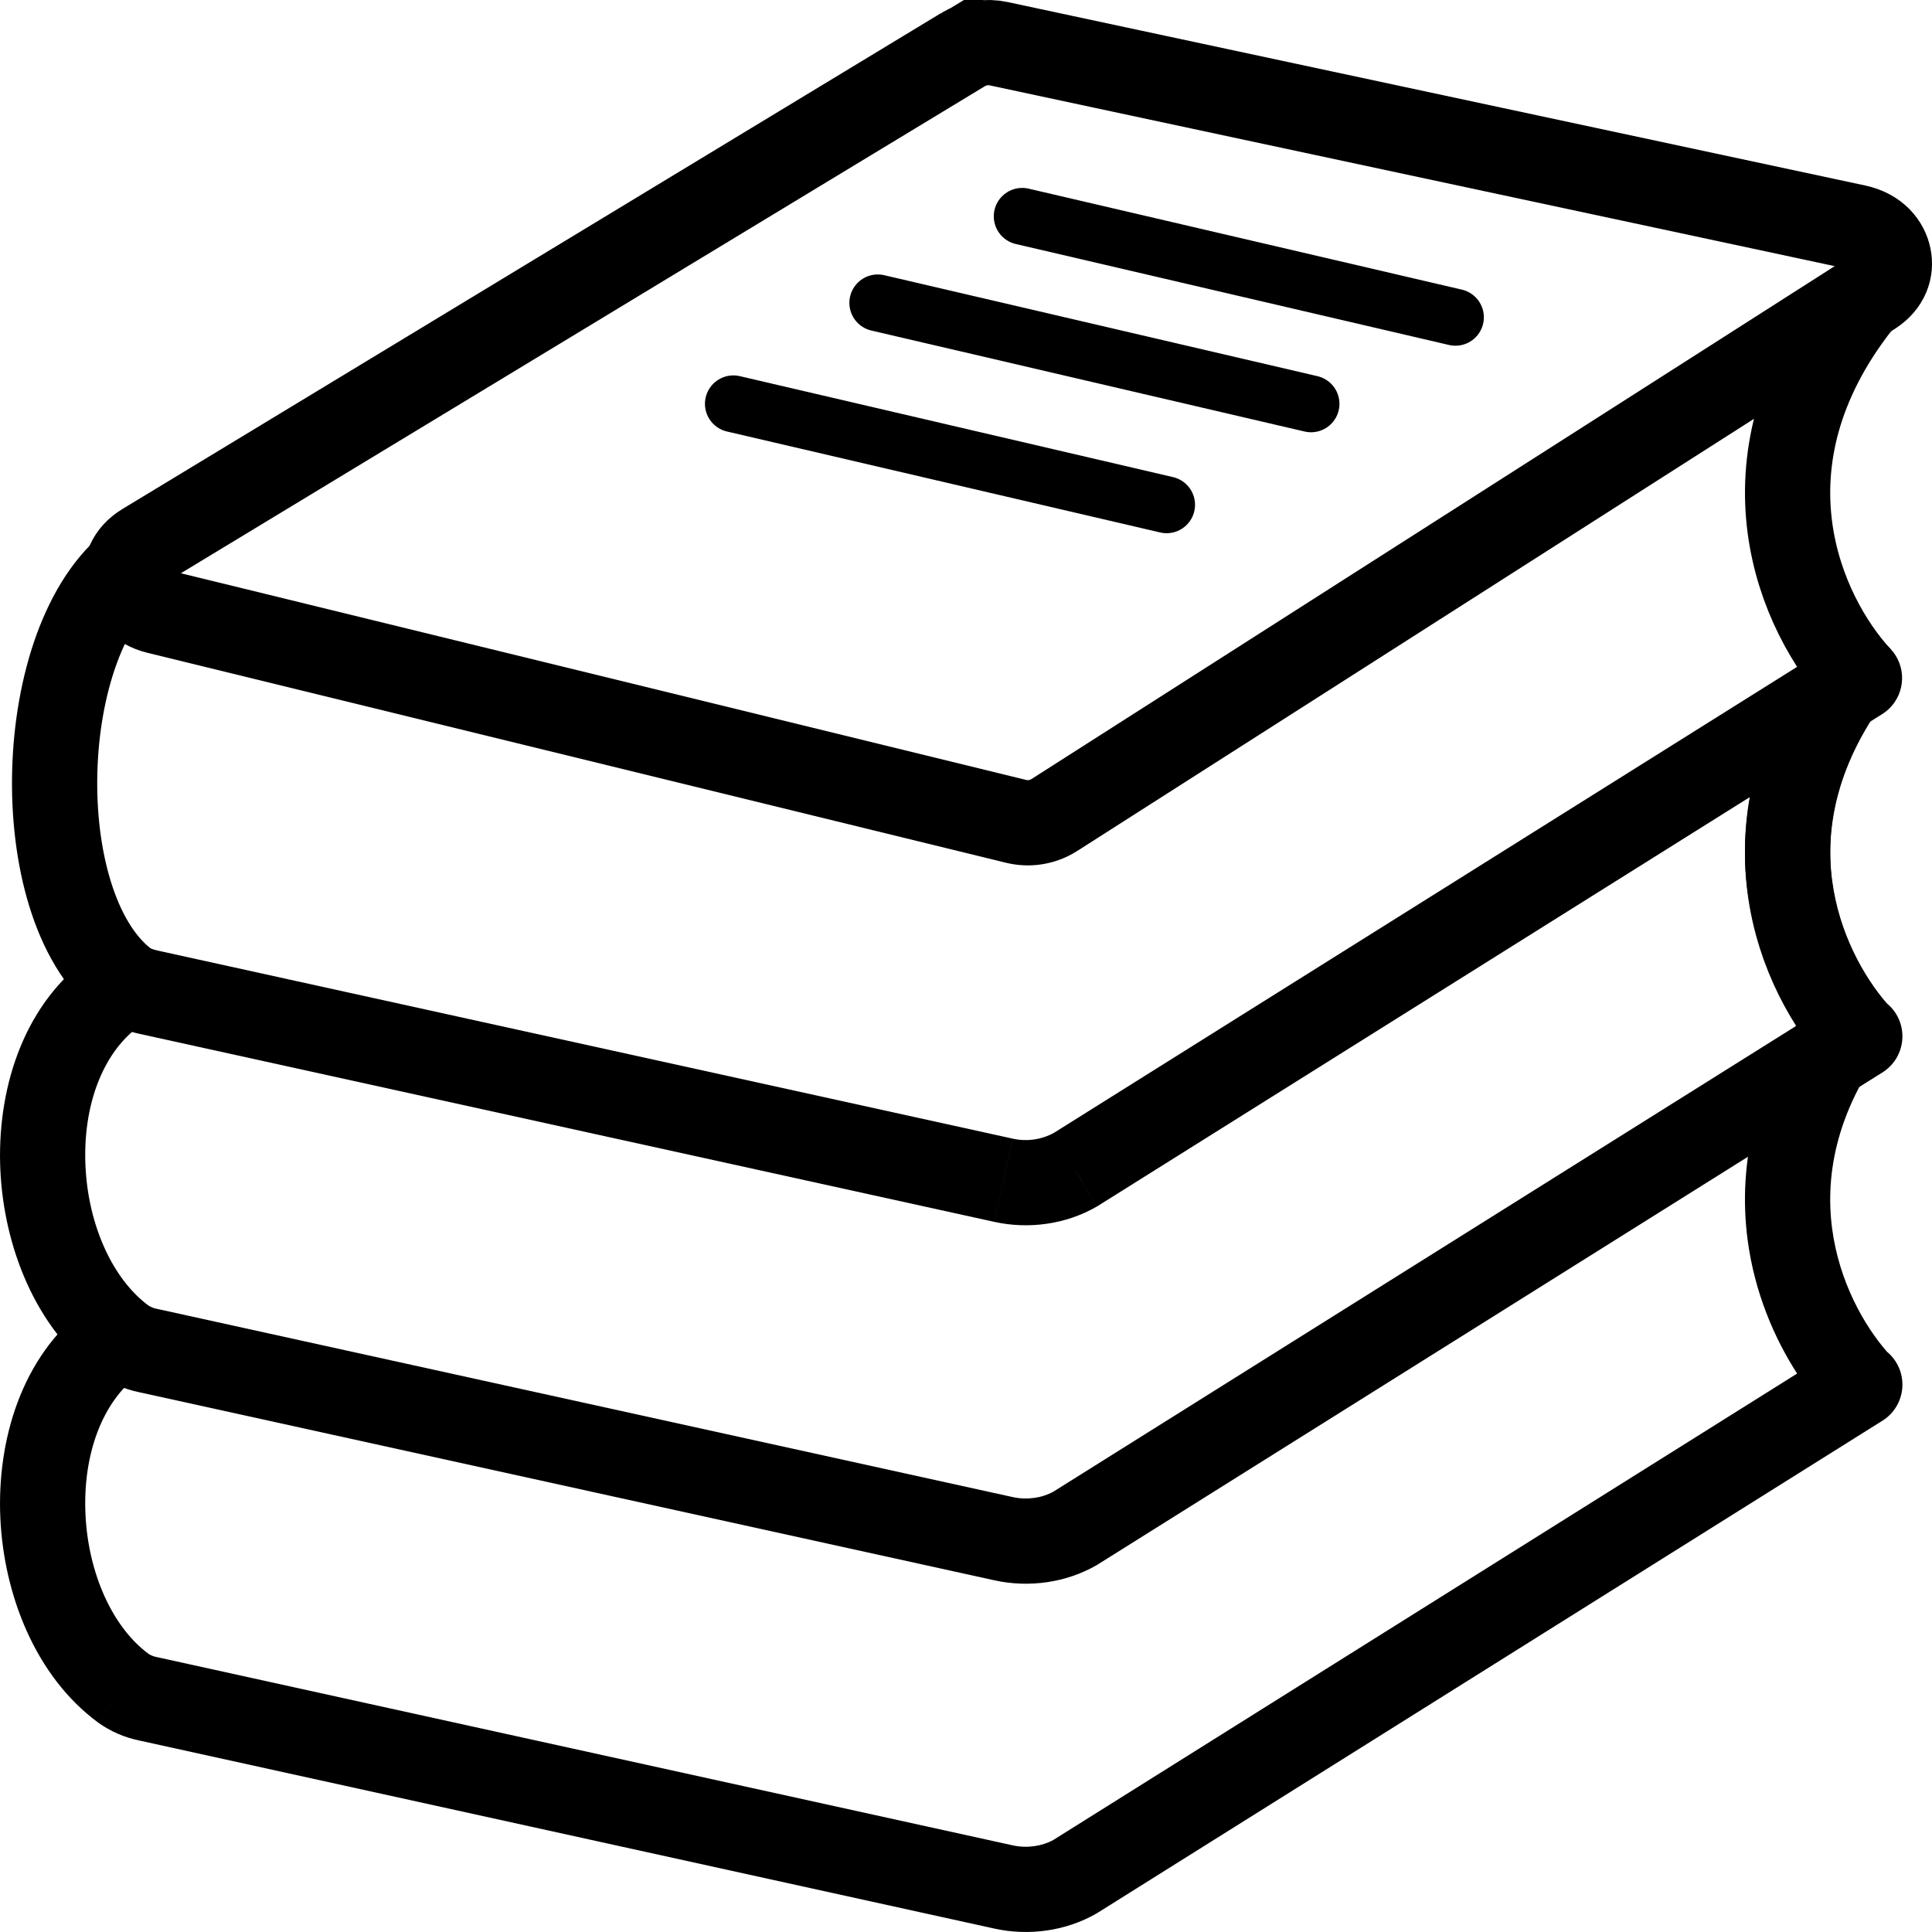
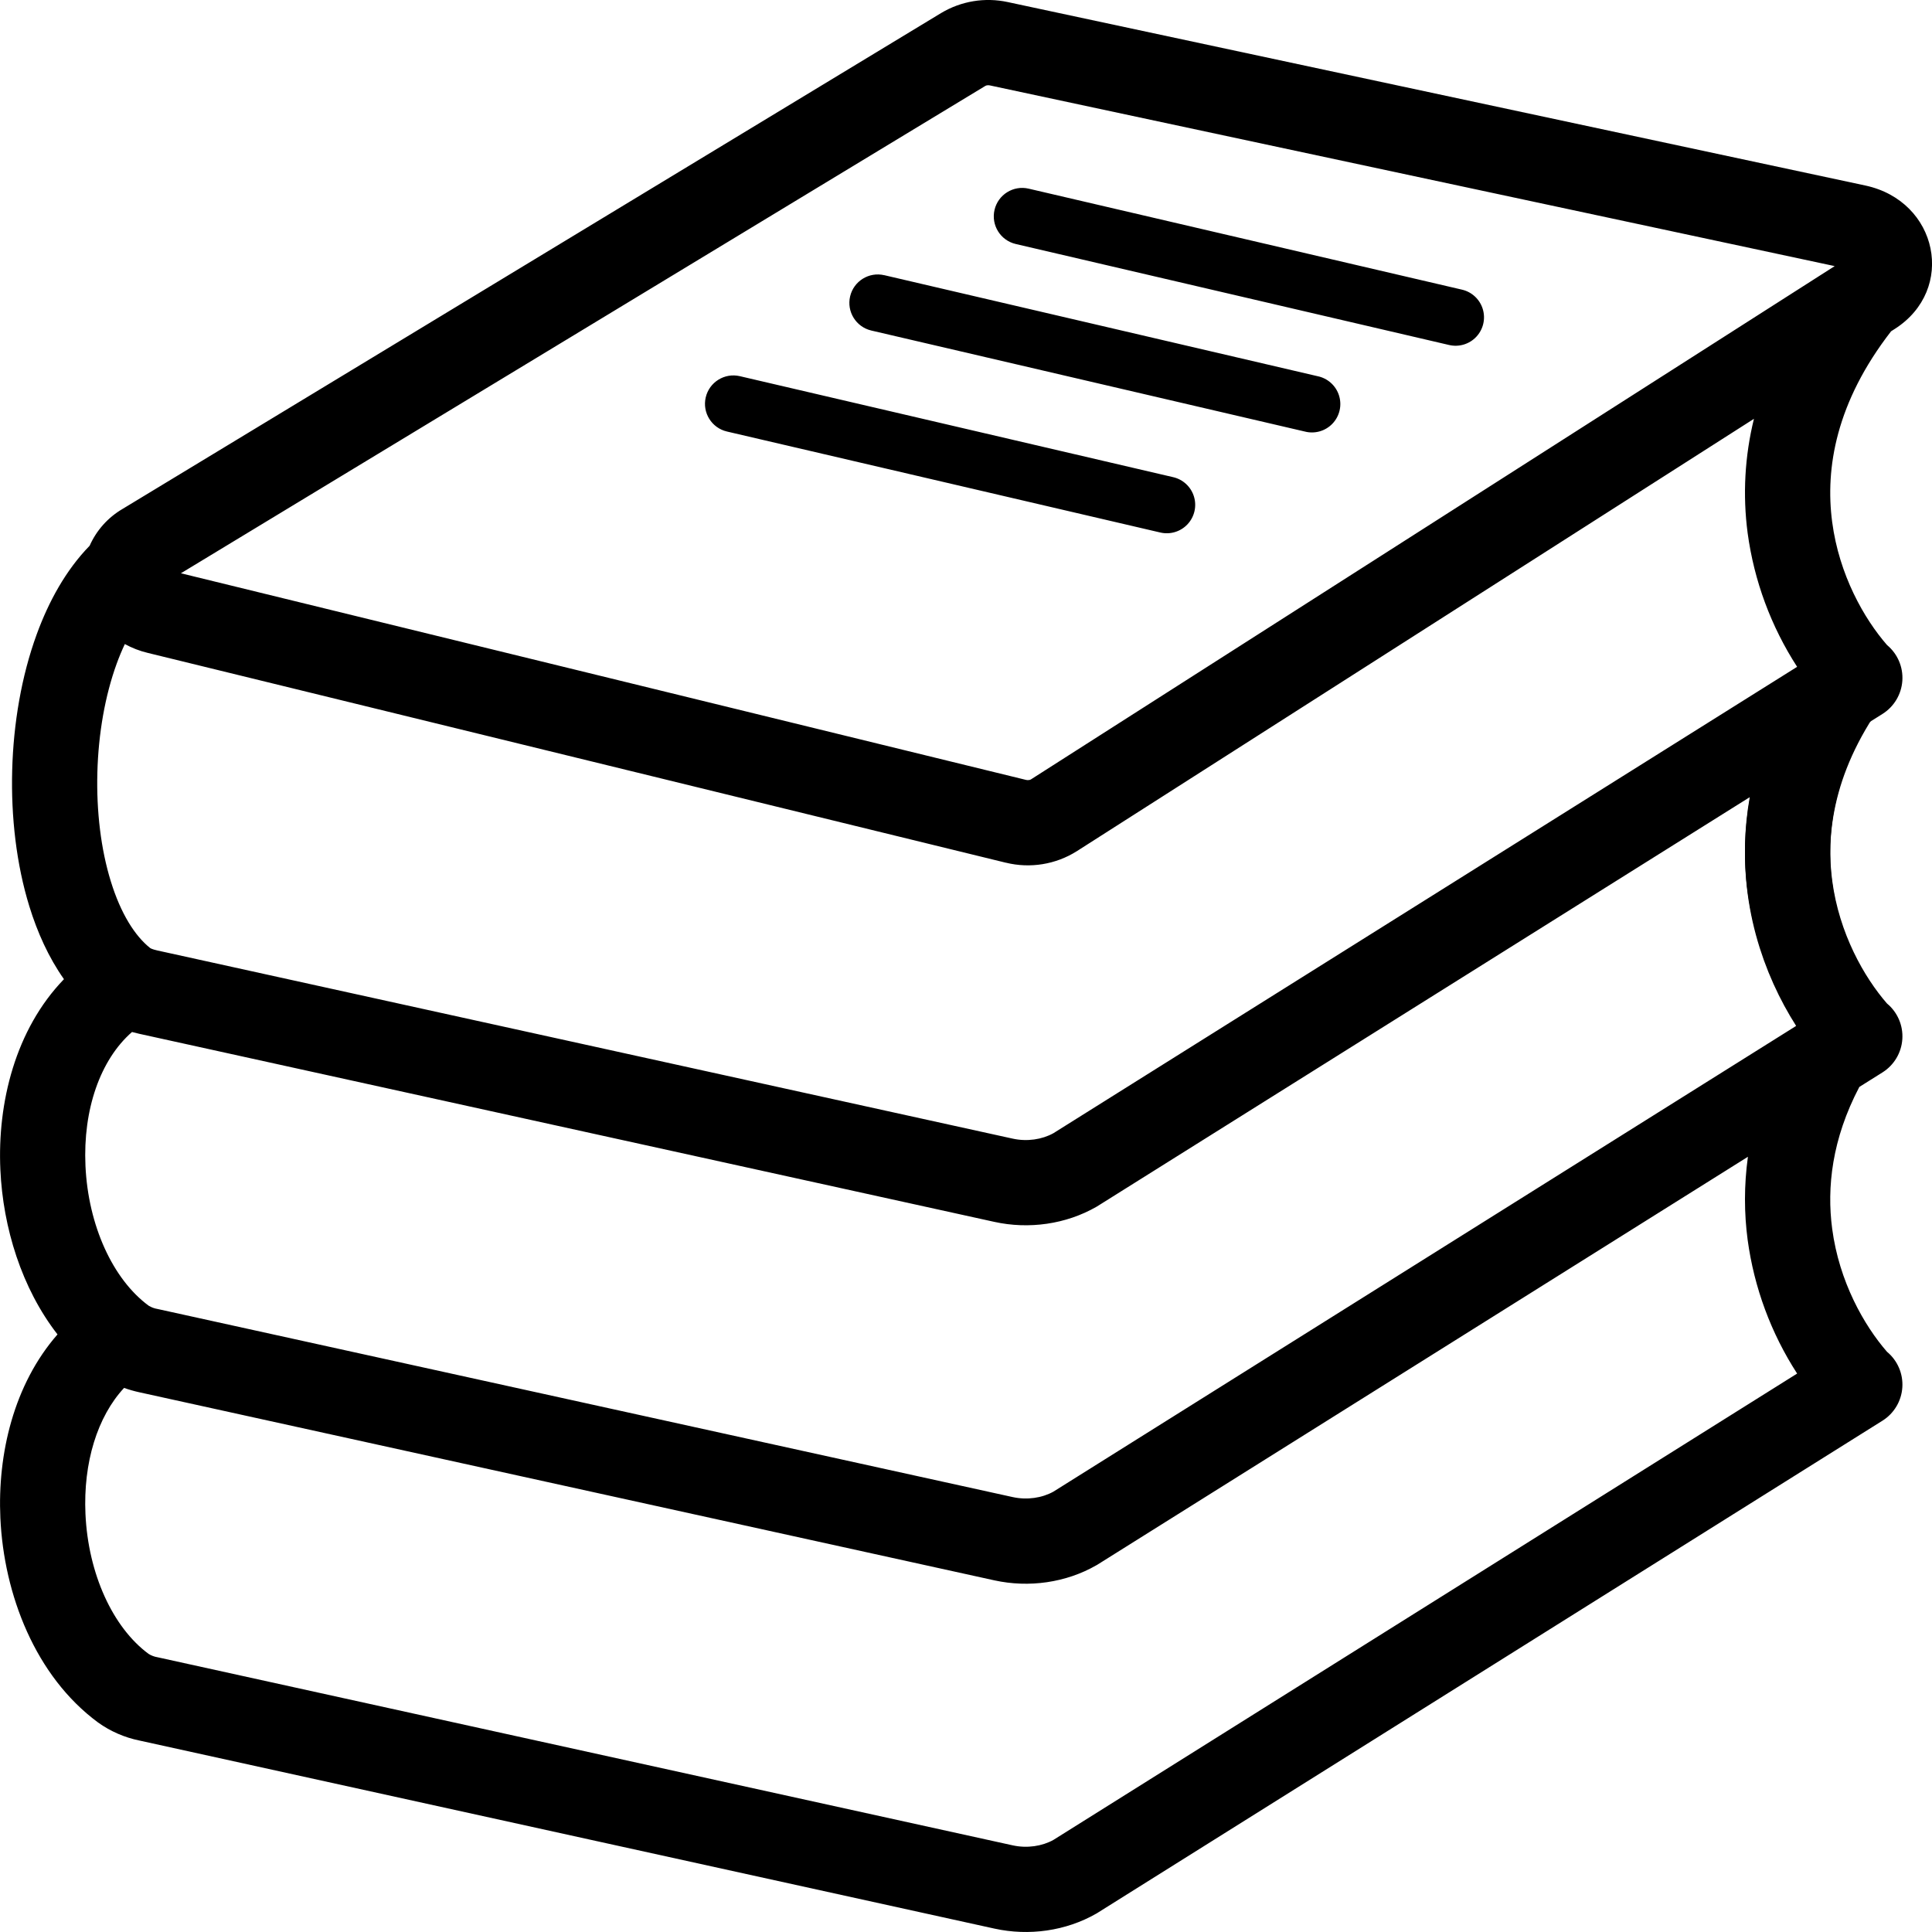
<svg xmlns="http://www.w3.org/2000/svg" width="68" height="68" fill="none">
-   <path d="M35.76 28.908L5.554 21.522c-.688-.168-1.02-.63-1.097-1.067-.075-.43.077-.922.633-1.259L33.904 1.741 33.139.478l.765 1.263a1.732 1.732 0 011.249-.202l30.183 6.457c.7.15 1.05.607 1.14 1.046.088.43-.05.923-.596 1.272L37.09 28.698a1.73 1.73 0 01-1.33.21z" stroke="#000" stroke-width="3" />
-   <path d="M35.32 41.54l-.322 1.466.322-1.465zM5.224 34.92l.322-1.464-.322 1.465zm61.03-9.79a1.5 1.5 0 00-1.593-2.542l1.594 2.541zm-28.41 16.044l.746 1.3.025-.014.025-.015-.797-1.27zM4.346 34.538l.935-1.173-.935 1.173zm31.296 5.538l-30.097-6.62-.645 2.93 30.097 6.62.645-2.93zM64.66 22.588L37.046 39.903l1.594 2.542 27.615-17.316-1.594-2.541zM34.998 43.006c1.213.267 2.517.086 3.592-.531l-1.494-2.602a2.082 2.082 0 01-1.453.203l-.645 2.93zM5.282 33.365c-.533-.425-1.031-1.207-1.383-2.346-.345-1.119-.51-2.46-.472-3.83.036-1.37.272-2.71.68-3.83.415-1.137.962-1.929 1.539-2.36l-1.798-2.402c-1.209.904-2.03 2.283-2.56 3.735-.535 1.47-.816 3.136-.86 4.776-.044 1.64.147 3.314.605 4.796.451 1.463 1.204 2.87 2.379 3.807l1.87-2.346zm.264.09a1.224 1.224 0 01-.207-.06.26.26 0 01-.057-.03l-1.87 2.346c.502.4 1.059.58 1.49.675l.644-2.93z" fill="#000" />
-   <path d="M65.437 23.858c-2.032-2.2-4.471-7.512 0-13.198m0 25.89c-2.032-2.2-4.471-7.513 0-13.199" stroke="#000" stroke-width="3" />
-   <path fill-rule="evenodd" clip-rule="evenodd" d="M66.416 47.578c-.807-.927-1.685-2.466-1.931-4.334-.252-1.908.142-4.254 2.13-6.783l-2.358-1.854c-2.482 3.157-3.105 6.31-2.747 9.03.245 1.856.94 3.465 1.743 4.708L37.075 64.76c-.396.22-.924.302-1.432.19L5.546 58.33a.857.857 0 01-.315-.118c-1.26-.928-2.127-2.819-2.223-4.921-.095-2.103.596-3.944 1.846-4.88l-1.798-2.402C.737 47.745-.11 50.732.012 53.427c.122 2.696 1.233 5.574 3.44 7.2l.875-1.188-.876 1.188a3.801 3.801 0 001.45.633L35 67.88c1.212.267 2.517.087 3.592-.531l.025-.014.024-.016 27.615-17.315a1.5 1.5 0 00.16-2.426z" fill="#000" />
-   <path fill-rule="evenodd" clip-rule="evenodd" d="M66.415 35.32c-.806-.927-1.684-2.466-1.93-4.333-.252-1.909.142-4.255 2.13-6.783l-2.358-1.855c-2.482 3.157-3.105 6.31-2.747 9.03a11.52 11.52 0 001.743 4.709L37.075 52.502c-.396.22-.924.302-1.432.19l-30.097-6.62a.859.859 0 01-.315-.117c-1.26-.929-2.127-2.82-2.223-4.922-.095-2.102.596-3.944 1.846-4.88l-1.798-2.401C.737 35.488-.11 38.474.012 41.17c.122 2.695 1.233 5.573 3.44 7.2l.875-1.189-.876 1.189a3.8 3.8 0 001.45.632L35 55.622c1.212.267 2.517.087 3.592-.53l.025-.015.024-.015 27.615-17.316a1.5 1.5 0 00.16-2.426z" fill="#000" />
-   <path d="M51.227 11.168L35.978 7.614m10.166 6.6L30.895 10.66m10.166 7.107l-15.249-3.554" stroke="#000" stroke-width="2" stroke-linecap="round" />
+   <path d="M65.437 36.55c-2.032-2.2-4.471-7.513 0-13.199" stroke="#000" stroke-width="3" />
+   <path fill-rule="evenodd" clip-rule="evenodd" d="M6.366 20.177l29.751 7.274c.032.007.068.009.103.003a.172.172 0 00.063-.02L64.575 9.366 34.84 3.006a.265.265 0 00-.097-.003.178.178 0 00-.061.02L6.366 20.178zm-.52-.134l.002.001a.026.026 0 01-.002-.001zm29.558 10.322L5.197 22.979a3.243 3.243 0 01-.803-.31 8.056 8.056 0 00-.287.69c-.408 1.12-.644 2.46-.68 3.83-.037 1.37.127 2.711.473 3.83.351 1.139.849 1.921 1.382 2.346-.001 0 .014.011.057.03.046.018.112.04.207.06l30.097 6.621c.508.112 1.036.03 1.432-.19L63.253 23.47a11.515 11.515 0 01-1.742-4.709 10.872 10.872 0 01.222-4.02l-23.836 15.22a3.23 3.23 0 01-2.492.403zM4.313 17.913a2.83 2.83 0 00-1.158 1.295c-.839.86-1.445 1.97-1.865 3.124-.536 1.47-.817 3.136-.861 4.776-.044 1.64.147 3.314.605 4.796.28.908.676 1.794 1.217 2.56-1.71 1.77-2.346 4.35-2.238 6.706.092 2.034.747 4.172 2.011 5.797-1.54 1.76-2.114 4.21-2.011 6.46.122 2.696 1.233 5.574 3.44 7.2a3.801 3.801 0 001.45.633l30.096 6.62c1.213.267 2.518.087 3.593-.531l.025-.014.024-.016 27.615-17.315a1.5 1.5 0 00.16-2.426c-.806-.927-1.684-2.466-1.93-4.334-.191-1.448-.01-3.147.956-4.987l.814-.511a1.5 1.5 0 00.16-2.426c-.806-.927-1.684-2.466-1.93-4.333-.21-1.593.03-3.49 1.27-5.544l.5-.314a1.5 1.5 0 00.162-2.425c-.807-.926-1.686-2.466-1.932-4.334-.249-1.89.135-4.209 2.074-6.71l.129-.082c2.17-1.385 1.53-4.5-1.038-5.049L35.466.072a3.232 3.232 0 00-2.34.386L4.313 17.913zM38.616 42.46l22.969-14.402a10.843 10.843 0 00-.075 3.32 11.51 11.51 0 001.728 4.687l-.031.051-26.132 16.386c-.396.22-.924.302-1.432.19l-30.097-6.62a.859.859 0 01-.315-.117c-1.26-.929-2.127-2.82-2.223-4.922-.09-1.982.52-3.733 1.638-4.71.089.024.174.045.255.063l30.097 6.62c1.213.267 2.518.086 3.593-.531l.025-.015zm22.906-1.746L38.64 55.062l-.024.015-.025.014c-1.075.618-2.38.798-3.593.532l-30.096-6.62a4.414 4.414 0 01-.535-.153c-.94 1.012-1.441 2.63-1.359 4.44.096 2.103.963 3.994 2.223 4.922a.857.857 0 00.315.118l30.097 6.62c.508.112 1.036.03 1.432-.19l26.178-16.415a11.511 11.511 0 01-1.742-4.709c-.123-.929-.13-1.909.01-2.922zM36.205 6.64a1 1 0 00-.454 1.948l15.25 3.554a1 1 0 10.453-1.948L36.205 6.64zm-5.083 3.046a1 1 0 00-.454 1.948l15.25 3.553a1 1 0 10.453-1.947L31.122 9.685zM26.04 13.24a1 1 0 00-.454 1.948l15.25 3.554a1 1 0 10.453-1.948L26.04 13.24z" fill="#000" />
</svg>
